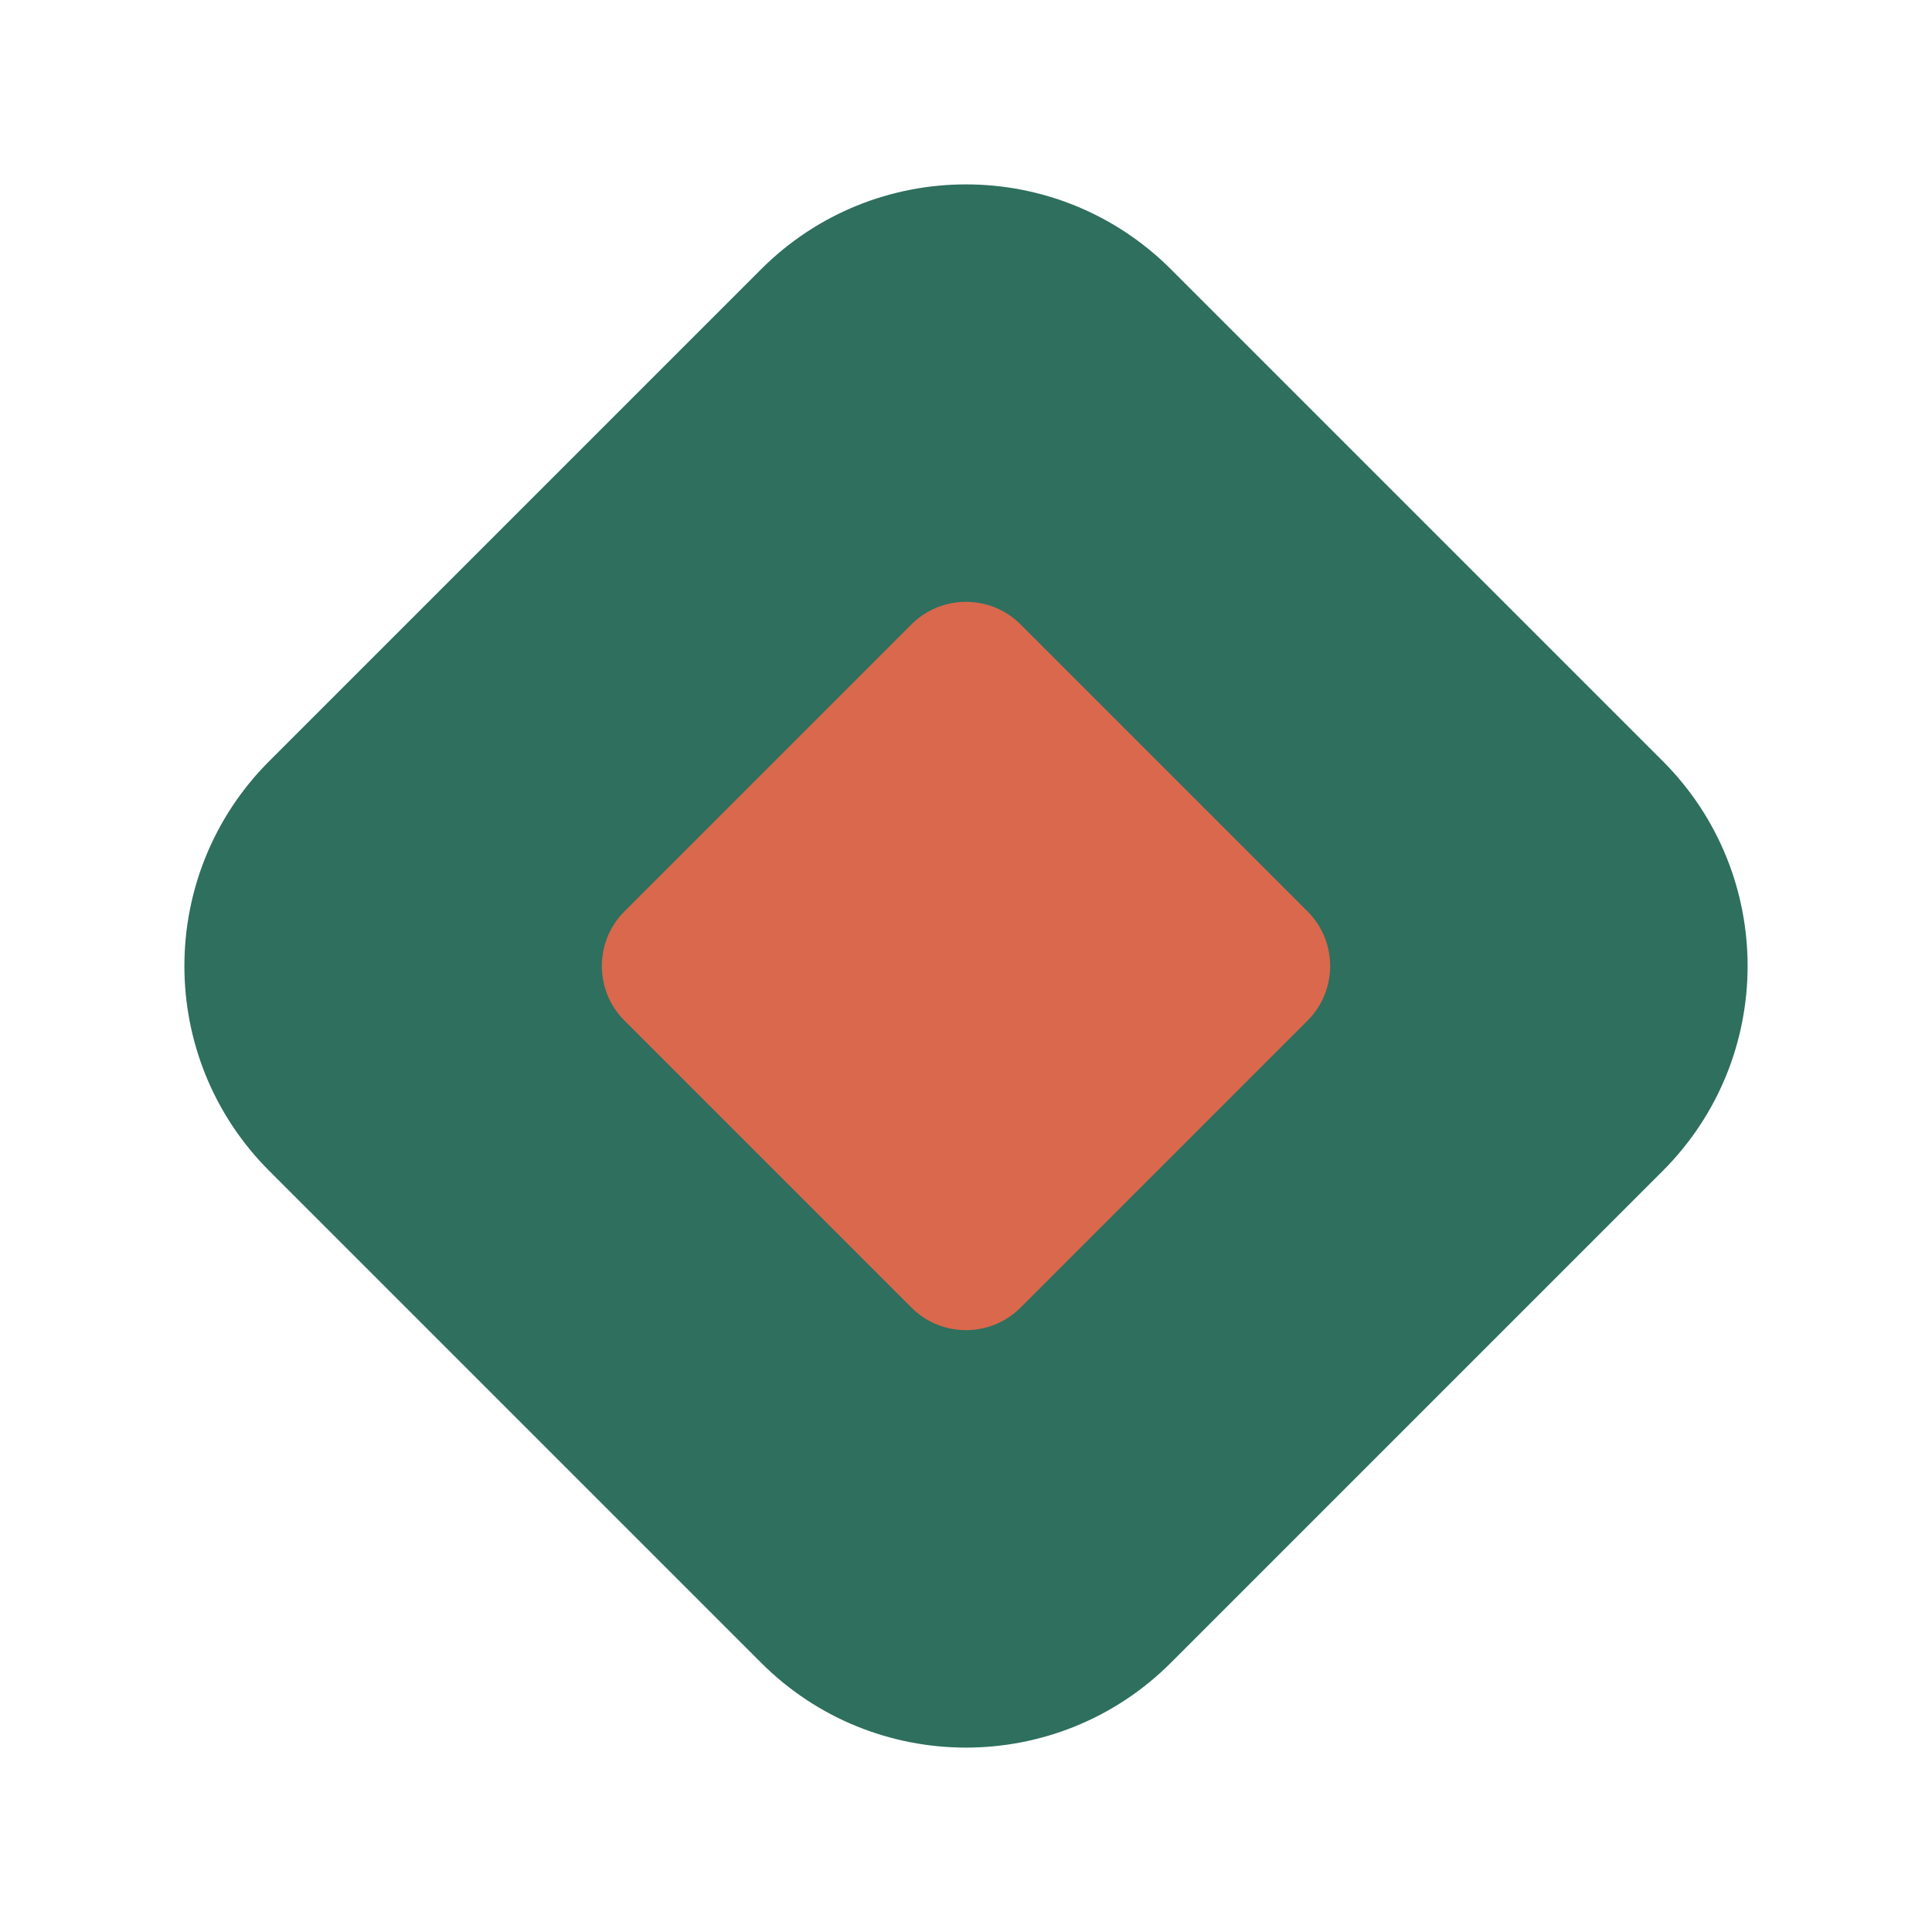
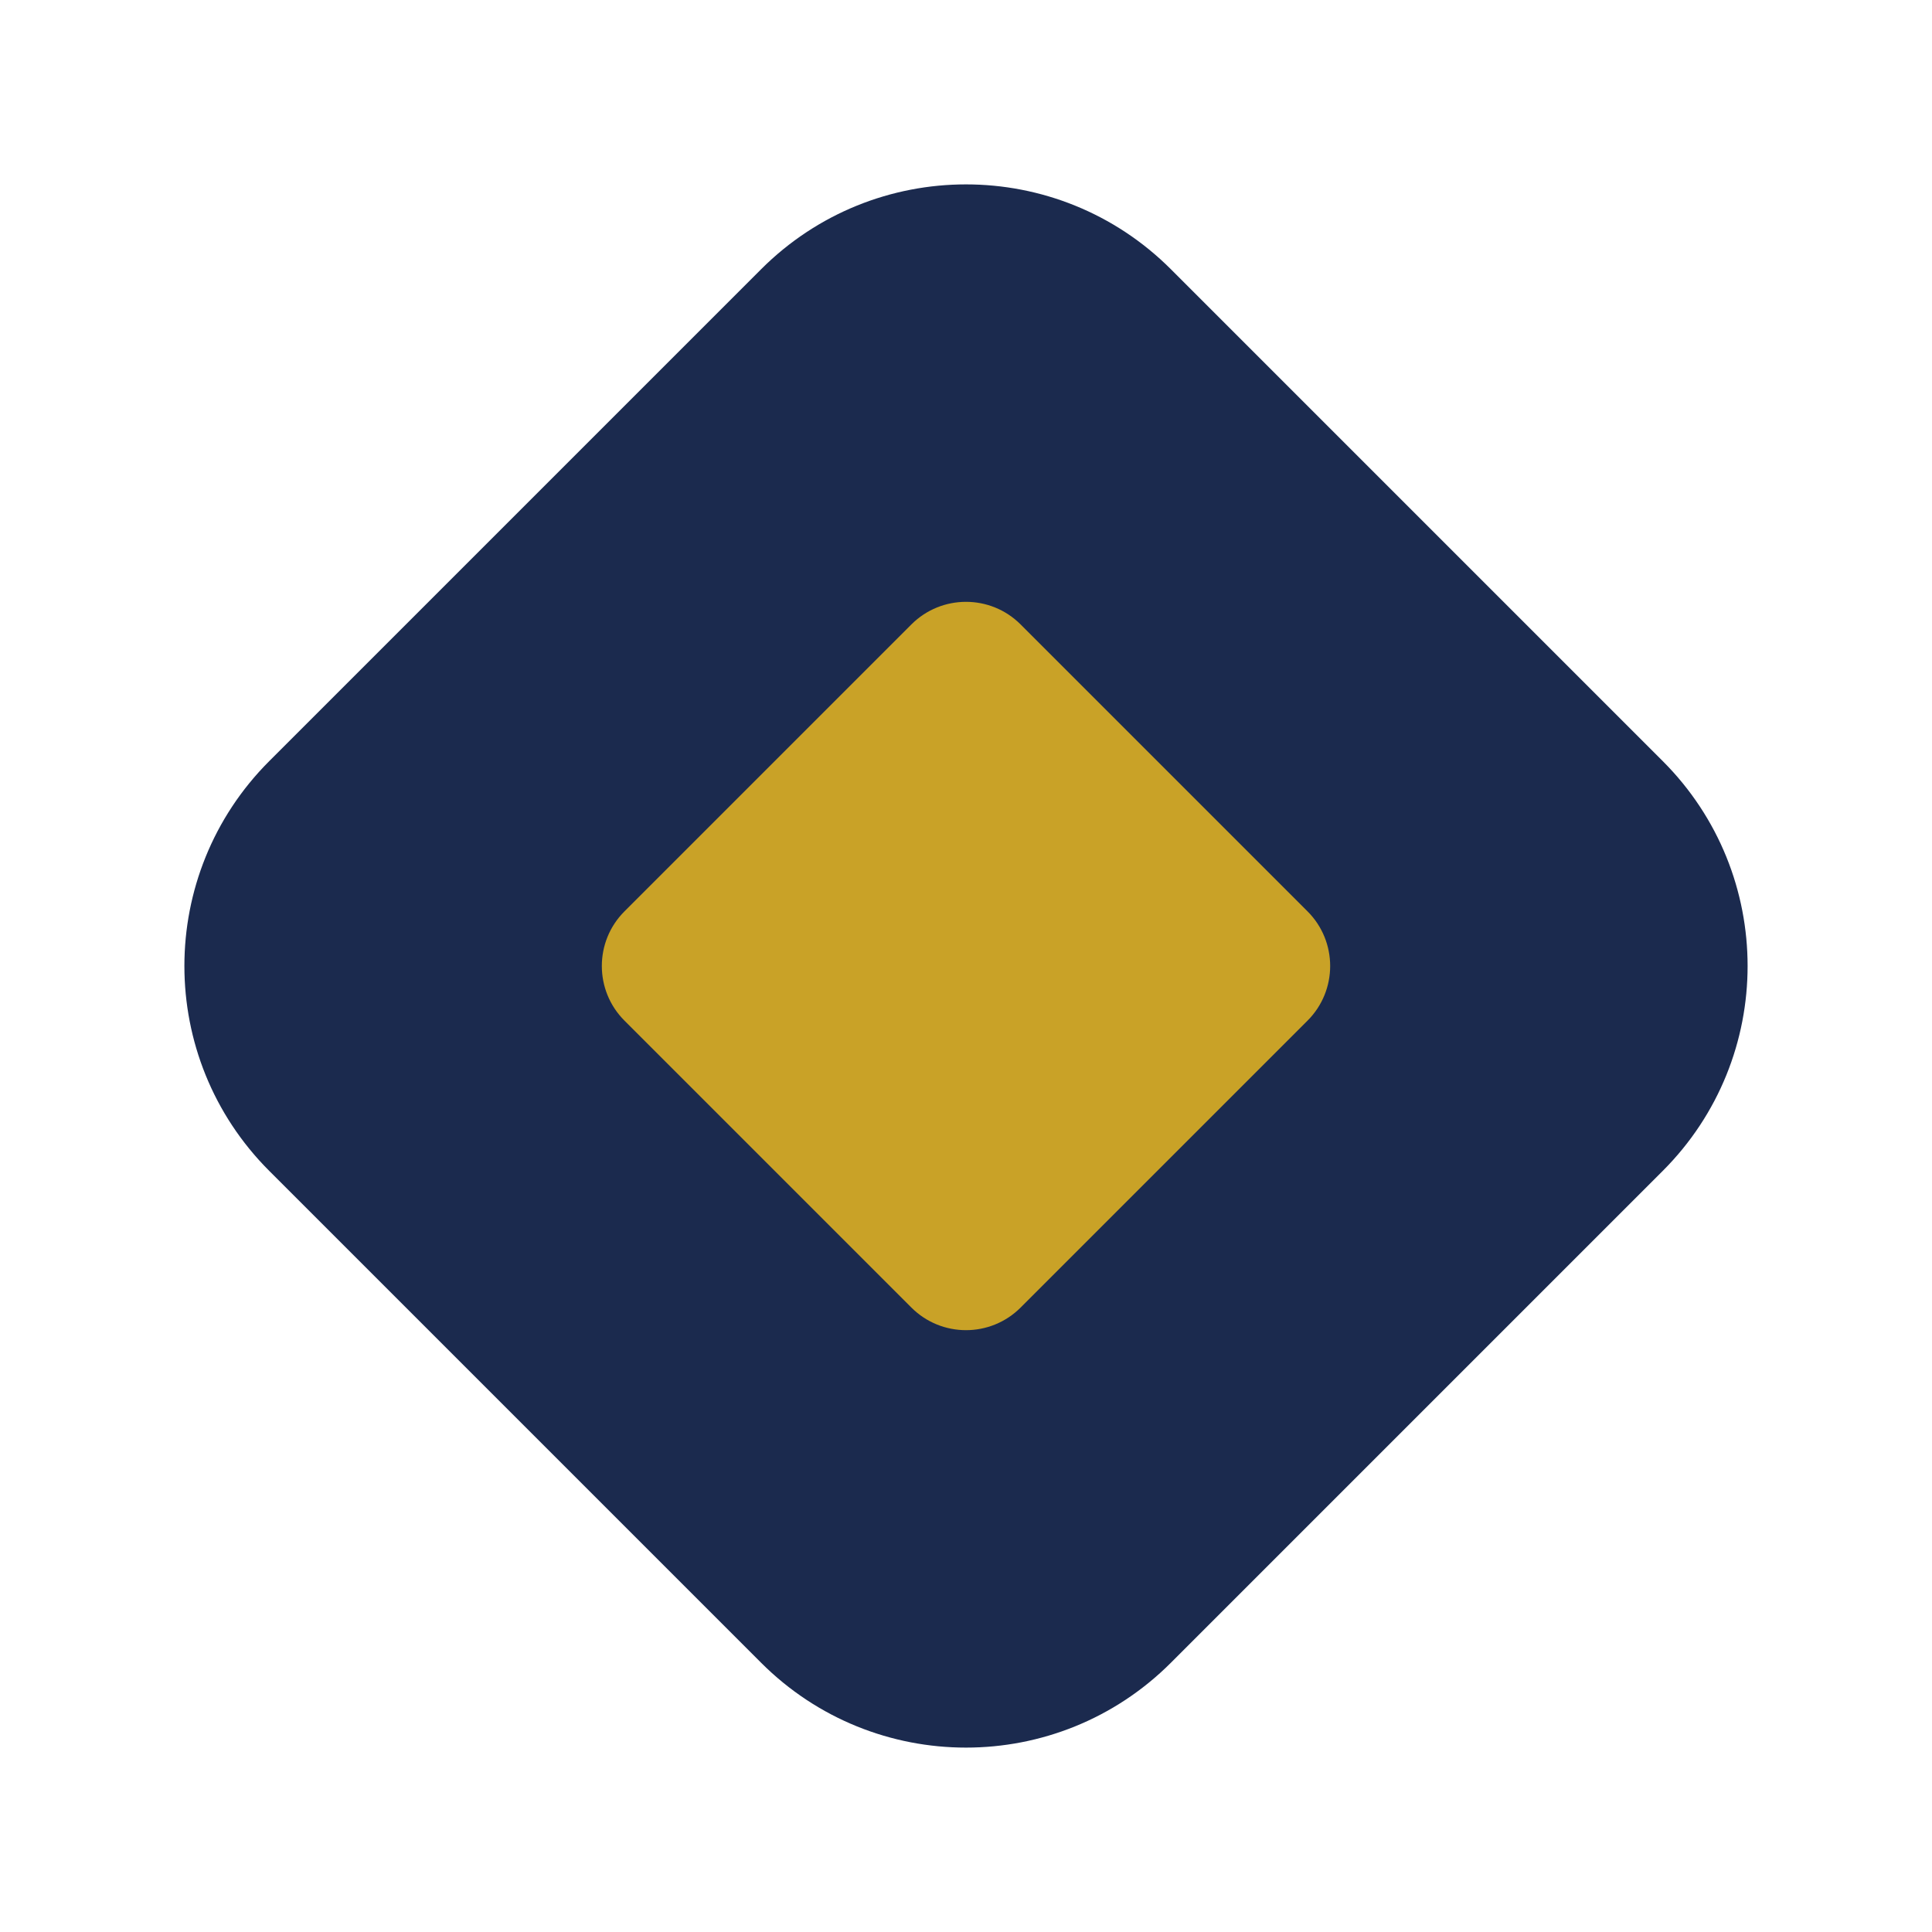
<svg xmlns="http://www.w3.org/2000/svg" viewBox="0 0 100 100">
  <g transform="rotate(45 50 50)">
-     <rect x="17" y="17" width="66" height="66" rx="15" fill="#2E6F5E" />
-     <rect x="35.5" y="35.5" width="29" height="29" rx="4" fill="#D9684C" />
+     <rect x="17" y="17" width="66" height="66" rx="15" fill="#1B2A4E" />
+     <rect x="35.5" y="35.5" width="29" height="29" rx="4" fill="#C9A227" />
  </g>
</svg>
